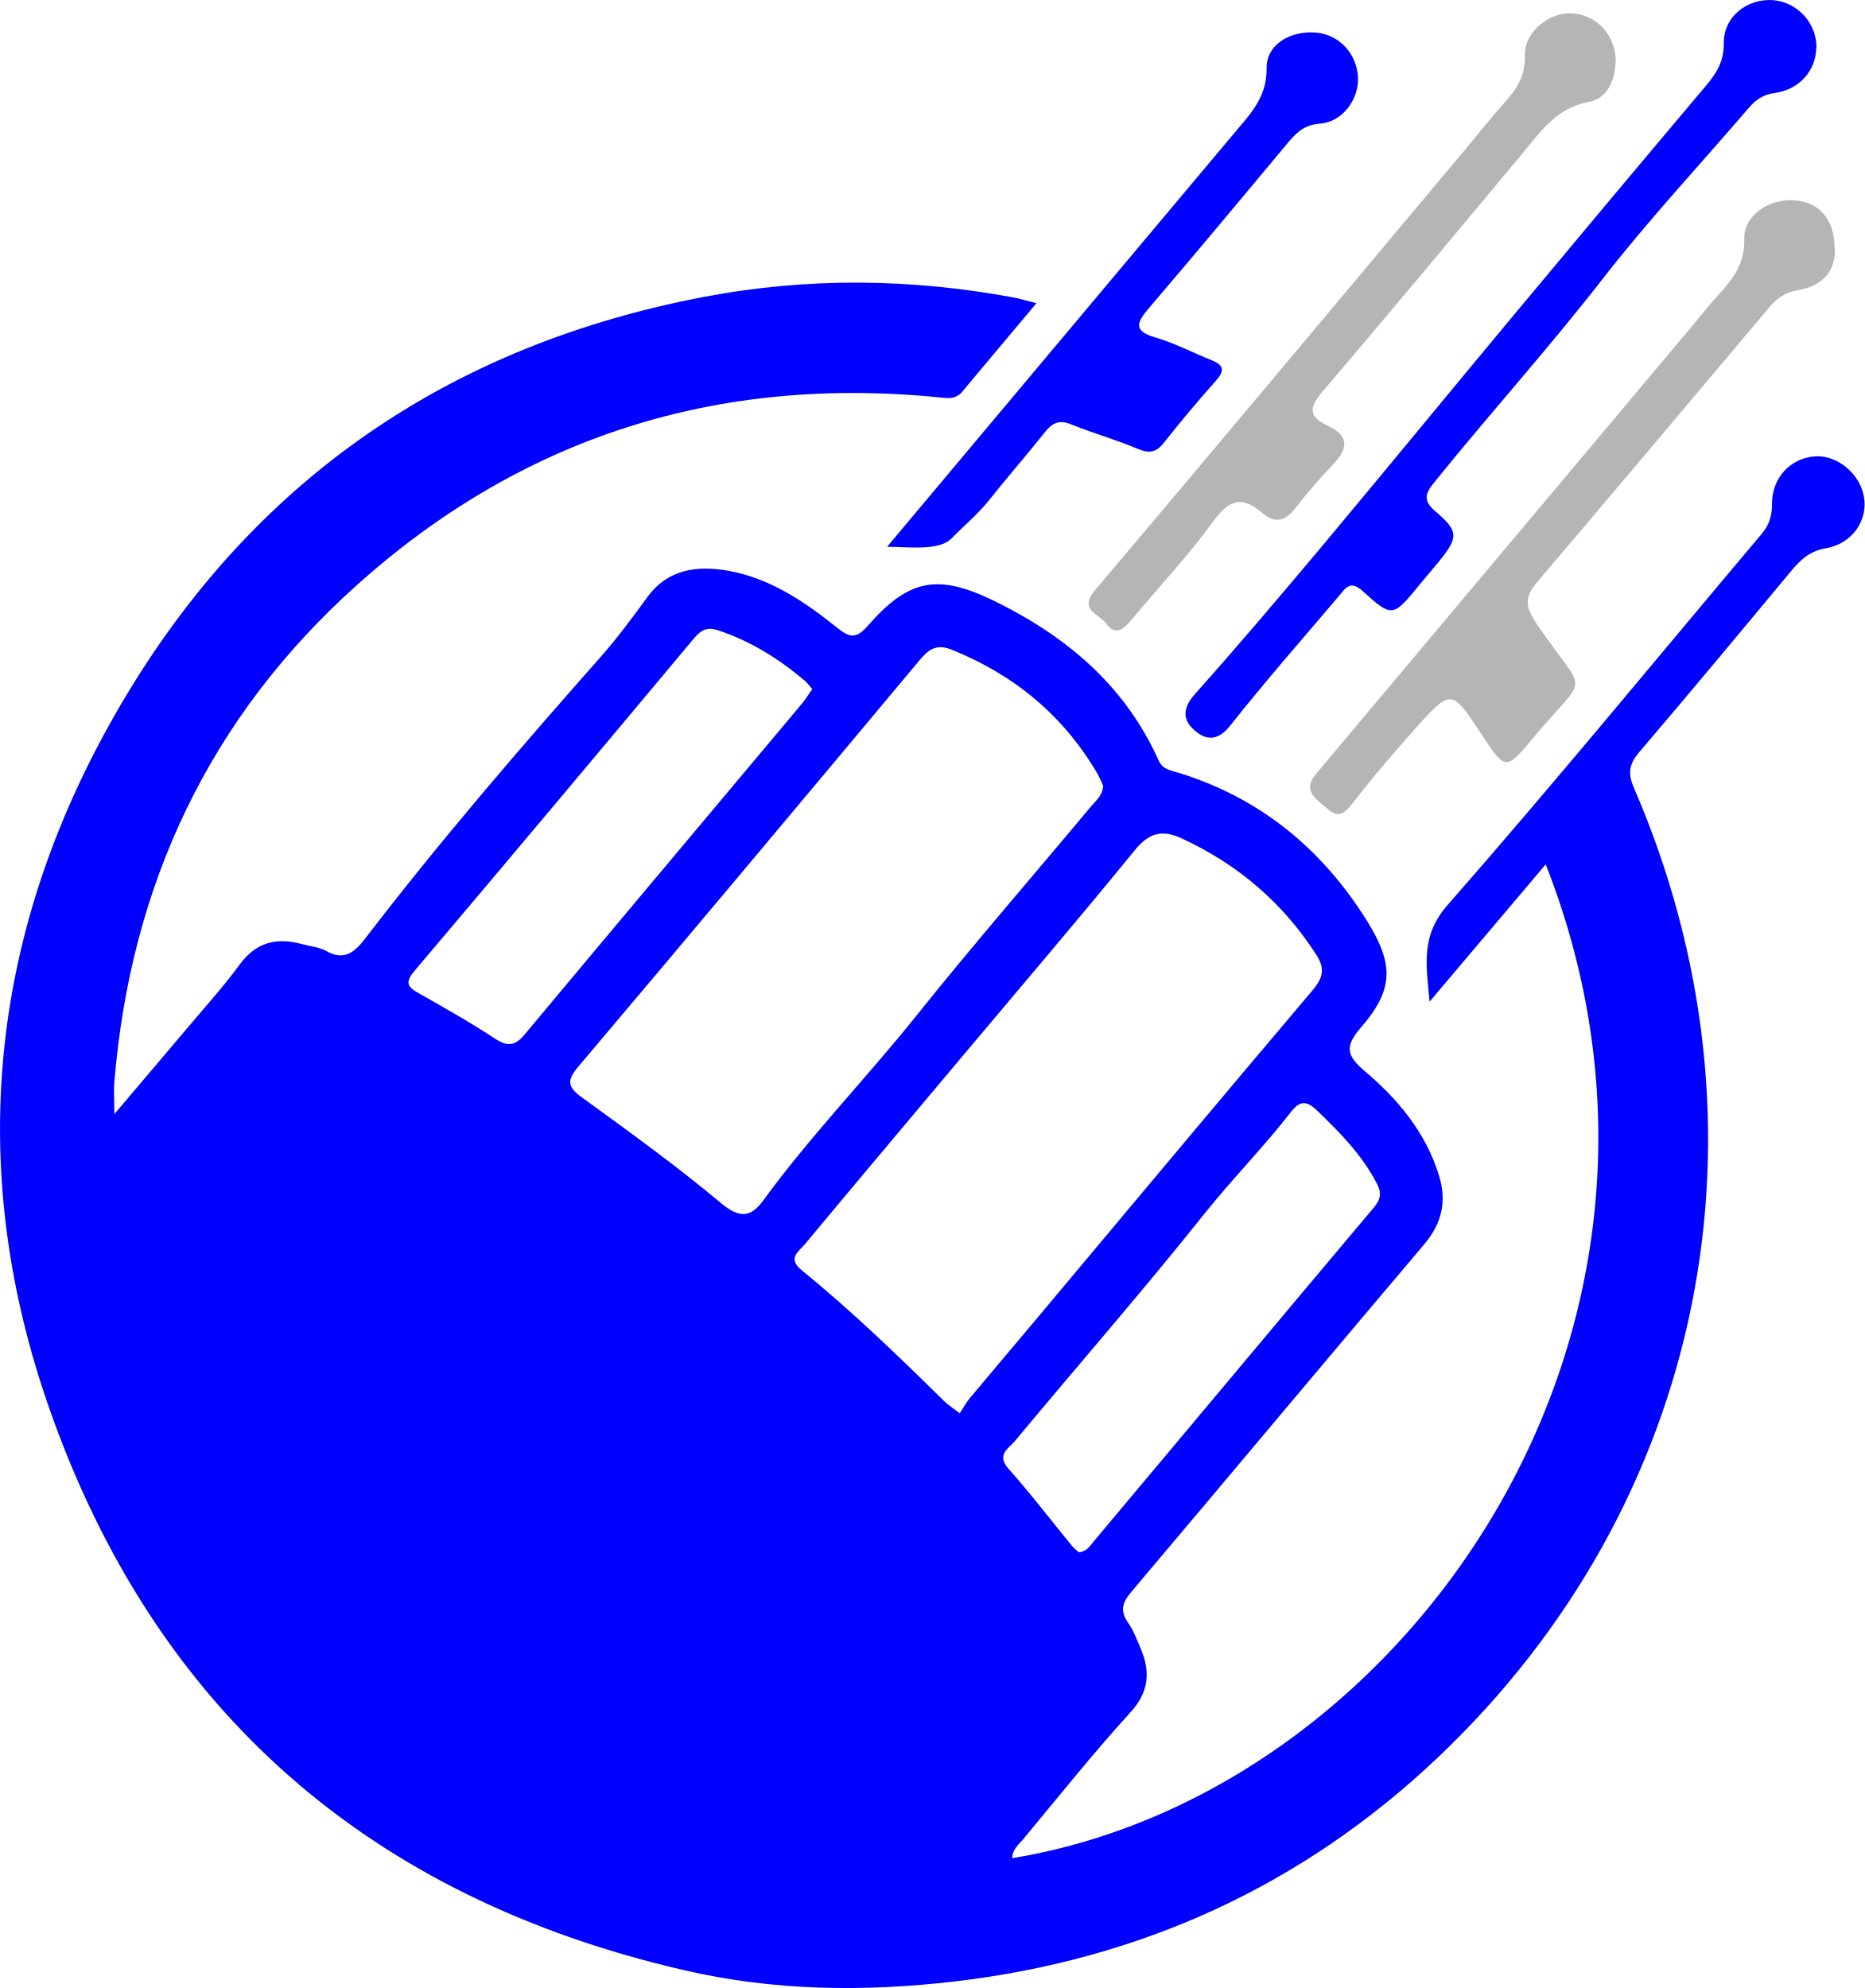
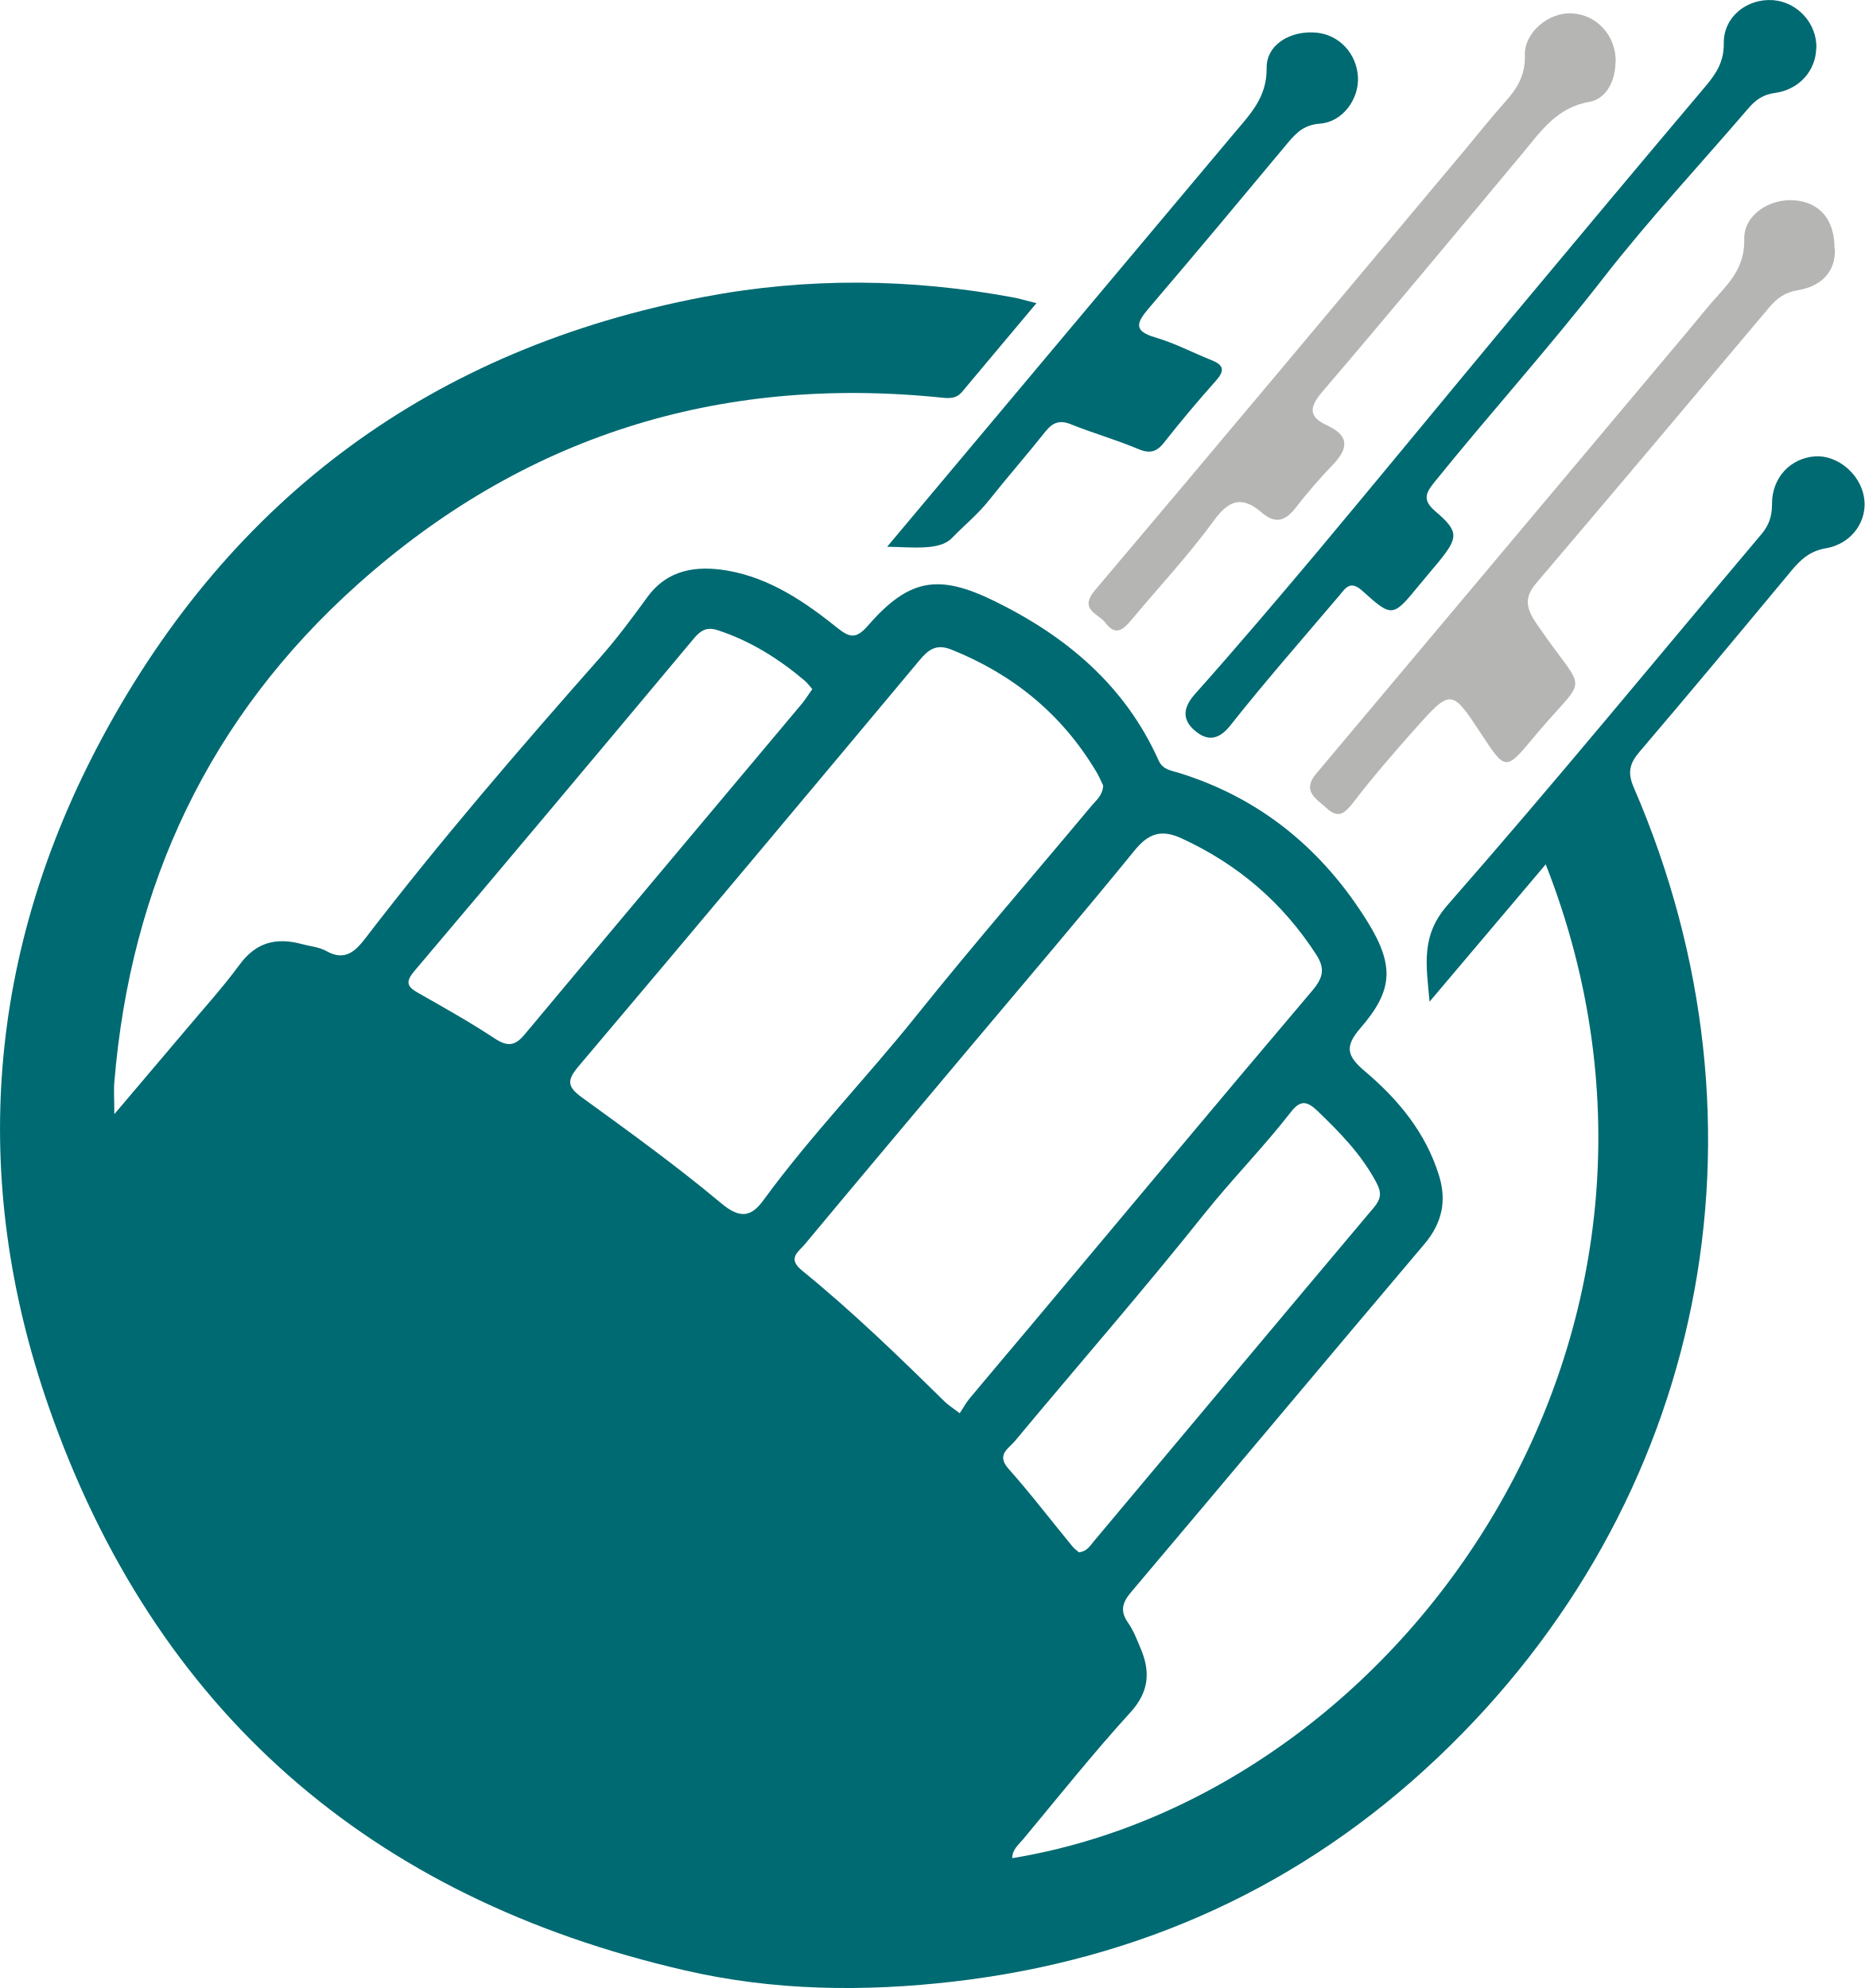
<svg xmlns="http://www.w3.org/2000/svg" id="Layer_2" viewBox="0 0 102.1 108.86">
  <defs>
    <style>
      .cls-1 {
        fill: #f8faf6;
      }

      .cls-2 {
-         fill: blue;
+         fill: #006a72;
      }

      .cls-3 {
        fill: #b5b5b4;
      }
    </style>
  </defs>
  <g id="Layer_1-2" data-name="Layer_1">
    <g>
      <path class="cls-1" d="M99.44,2.65c.04-1.35-1.02-2.53-2.36-2.64-1.43-.12-2.73.9-2.71,2.36.01,1-.4,1.64-.98,2.33-3.57,4.23-7.12,8.47-10.66,12.72-3.52,4.23-7.01,8.49-10.55,12.72-2.21,2.65-4.45,5.28-6.75,7.85-.67.75-.73,1.41-.04,2,.64.55,1.27.6,1.95-.25,1.92-2.43,3.97-4.75,5.97-7.12.36-.42.61-.87,1.29-.25,1.61,1.46,1.65,1.42,3.1-.34.35-.43.72-.85,1.07-1.28,1.07-1.32,1.1-1.65-.18-2.74-.74-.63-.55-1.02-.03-1.65,3.03-3.74,6.25-7.32,9.21-11.13,2.49-3.21,5.28-6.18,7.92-9.27.4-.47.81-.78,1.48-.87,1.35-.18,2.22-1.23,2.26-2.44ZM100.46,13.59c.01-1.57-.81-2.53-2.19-2.64-1.37-.11-2.78.81-2.75,2.12.03,1.33-.59,2.16-1.38,3.02-.62.68-1.19,1.41-1.79,2.12-5.15,6.13-10.3,12.27-15.45,18.4-1.61,1.91-3.21,3.83-4.82,5.74-.8.95,0,1.37.58,1.89.62.56.97.3,1.43-.29,1.08-1.39,2.22-2.73,3.39-4.04,1.99-2.24,2.01-2.23,3.68.32,1.26,1.92,1.31,1.96,2.76.21,3.11-3.77,3.05-2.16.23-6.3-.61-.89-.7-1.44,0-2.25,4.26-5.01,8.5-10.04,12.73-15.07.43-.51.85-.83,1.58-.95,1.26-.21,2.09-.98,2.02-2.3ZM48.58,29.93c1.38.02,2.86.22,3.53-.47.66-.68,1.45-1.32,2.05-2.09,1-1.27,2.07-2.48,3.07-3.74.4-.51.78-.65,1.42-.4,1.2.49,2.45.84,3.65,1.34.62.26.99.2,1.42-.33.92-1.16,1.88-2.3,2.86-3.41.48-.54.44-.84-.23-1.11-1.03-.41-2.03-.94-3.09-1.25-1.2-.35-1.05-.8-.38-1.58,2.59-3.03,5.14-6.09,7.69-9.15.45-.55.88-.93,1.7-.98,1.23-.09,2.14-1.34,2.08-2.55-.06-1.27-1.02-2.3-2.26-2.43-1.4-.14-2.75.64-2.74,1.94.02,1.61-.91,2.53-1.79,3.58-6.27,7.48-12.55,14.96-18.98,22.62ZM88.45,3.42c.04-1.45-1.03-2.64-2.44-2.69-1.22-.05-2.56,1.04-2.53,2.29.03,1.1-.42,1.83-1.09,2.57-.77.86-1.49,1.77-2.23,2.66-6.73,8.02-13.44,16.06-20.2,24.05-.93,1.1.19,1.3.57,1.82.56.75.99.33,1.42-.19,1.51-1.81,3.14-3.55,4.52-5.45.84-1.15,1.57-1.3,2.58-.43.73.62,1.27.52,1.85-.21.66-.84,1.36-1.65,2.09-2.42.84-.87.87-1.57-.31-2.11-1.03-.48-1.05-.98-.29-1.86,3.7-4.33,7.34-8.72,10.99-13.09,1-1.2,1.85-2.47,3.62-2.78.94-.16,1.42-1.13,1.44-2.16Z" />
      <path class="cls-3" d="M100.46,13.59c.06,1.32-.77,2.09-2.02,2.3-.72.12-1.15.44-1.58.95-4.23,5.03-8.47,10.06-12.73,15.07-.69.81-.6,1.36,0,2.25,2.82,4.14,2.89,2.53-.23,6.3-1.45,1.75-1.5,1.71-2.76-.21-1.67-2.54-1.68-2.56-3.68-.32-1.17,1.31-2.32,2.65-3.39,4.04-.46.59-.8.86-1.43.29-.57-.52-1.38-.94-.58-1.89,1.61-1.91,3.21-3.83,4.82-5.74,5.15-6.13,10.3-12.27,15.45-18.4.6-.71,1.17-1.44,1.79-2.12.79-.86,1.41-1.69,1.38-3.02-.03-1.31,1.38-2.23,2.75-2.12,1.38.11,2.2,1.06,2.19,2.64Z" />
      <g>
        <path class="cls-2" d="M56.74,16.61c-1.44,1.72-2.75,3.27-4.05,4.83-.36.44-.8.37-1.27.32-12.11-1.21-22.8,2.14-31.86,10.26-8.09,7.24-12.41,16.43-13.3,27.24-.04.45,0,.9,0,1.75,1.46-1.73,2.71-3.19,3.94-4.65.98-1.17,2.02-2.31,2.92-3.54.91-1.24,2.03-1.5,3.42-1.12.45.12.94.16,1.33.38,1.05.59,1.62-.03,2.18-.76,4.06-5.29,8.41-10.34,12.83-15.34.91-1.03,1.73-2.14,2.54-3.25,1.13-1.58,2.76-1.77,4.43-1.48,2.29.4,4.2,1.69,5.98,3.12.66.53,1.03.65,1.67-.09,2.26-2.59,3.85-2.88,6.94-1.37,3.94,1.93,7.15,4.62,8.99,8.72.24.53.67.55,1.11.69,4.5,1.39,7.9,4.22,10.35,8.18,1.47,2.39,1.37,3.75-.4,5.79-.88,1.02-.76,1.53.25,2.38,1.81,1.53,3.33,3.36,4.05,5.71.43,1.39.16,2.6-.8,3.74-5.37,6.34-10.69,12.71-16.05,19.05-.5.59-.63,1.05-.17,1.7.29.41.47.9.67,1.37.56,1.3.48,2.41-.57,3.55-2.03,2.23-3.91,4.59-5.84,6.91-.26.31-.61.58-.61,1.05,21.49-3.52,39.25-28.84,29.21-54.42-2.12,2.51-4.16,4.92-6.36,7.52-.18-2.03-.5-3.61,1.01-5.32,5.84-6.66,11.46-13.52,17.17-20.29.41-.49.57-.98.57-1.64-.01-1.45,1.02-2.52,2.36-2.61,1.2-.08,2.44.93,2.67,2.2.24,1.27-.62,2.58-2.07,2.83-.88.15-1.38.61-1.89,1.22-2.76,3.32-5.51,6.63-8.31,9.91-.55.64-.69,1.14-.33,1.97,8.07,18.65,3.96,39.21-10.75,53.14-7.4,7.01-16.27,11.05-26.42,12.24-4.97.58-9.93.52-14.8-.61-17.2-3.96-29.01-14.19-34.82-30.88-4.37-12.55-3.33-24.96,2.95-36.64,7.09-13.18,18.13-21.29,32.92-24.11,5.67-1.08,11.35-1.02,17.02.04.31.06.62.16,1.19.3ZM52.55,77.38c.19-.28.34-.57.55-.82,1.09-1.31,2.19-2.6,3.28-3.9,5.16-6.15,10.3-12.32,15.49-18.44.58-.69.68-1.19.2-1.94-1.84-2.85-4.29-4.95-7.37-6.37-1.11-.51-1.81-.29-2.59.67-2.93,3.6-5.94,7.12-8.93,10.68-3.04,3.62-6.09,7.24-9.12,10.88-.33.4-.98.76-.15,1.43,2.74,2.23,5.27,4.68,7.79,7.16.19.19.43.34.85.66ZM60.4,43.02c-.11-.23-.23-.53-.4-.8-1.87-3.12-4.54-5.3-7.91-6.65-.83-.33-1.26,0-1.75.59-6.21,7.43-12.43,14.86-18.68,22.25-.65.77-.58,1.12.21,1.69,2.59,1.88,5.18,3.75,7.63,5.8,1.03.86,1.64.73,2.3-.18,2.6-3.56,5.67-6.72,8.42-10.16,3.1-3.87,6.35-7.61,9.53-11.42.26-.31.62-.58.65-1.12ZM59.09,85c.42-.05.59-.35.79-.59,5.12-6.1,10.22-12.21,15.35-18.3.39-.47.42-.81.13-1.35-.82-1.55-2.01-2.76-3.25-3.95-.58-.55-.94-.55-1.43.08-1.49,1.92-3.19,3.64-4.71,5.54-3.38,4.24-6.95,8.33-10.42,12.5-.33.39-1.01.73-.34,1.49,1.22,1.37,2.33,2.83,3.49,4.24.11.14.26.24.37.34ZM44.48,37.74c-.16-.18-.27-.33-.4-.45-1.43-1.21-2.98-2.19-4.78-2.78-.59-.19-.92-.01-1.3.44-5.09,6.09-10.18,12.16-15.31,18.22-.54.64-.37.88.24,1.22,1.41.8,2.83,1.6,4.18,2.49.69.45,1.1.39,1.62-.24,5.04-6.04,10.12-12.07,15.17-18.1.2-.24.36-.51.57-.8Z" />
        <path class="cls-2" d="M99.44,2.65c-.03,1.21-.91,2.25-2.26,2.44-.68.09-1.08.4-1.48.87-2.65,3.09-5.43,6.07-7.92,9.27-2.96,3.81-6.18,7.38-9.21,11.13-.52.64-.71,1.02.03,1.65,1.28,1.09,1.25,1.42.18,2.74-.35.43-.72.85-1.07,1.28-1.44,1.76-1.48,1.81-3.1.34-.68-.62-.93-.18-1.29.25-2,2.36-4.05,4.69-5.97,7.12-.68.85-1.31.81-1.95.25-.69-.6-.63-1.25.04-2,2.3-2.58,4.53-5.21,6.75-7.85,3.53-4.22,7.02-8.48,10.55-12.72,3.54-4.25,7.09-8.49,10.66-12.72.58-.69.99-1.33.98-2.33-.02-1.46,1.29-2.47,2.71-2.36,1.34.11,2.4,1.29,2.36,2.64Z" />
        <path class="cls-2" d="M48.58,29.93c6.43-7.67,12.71-15.15,18.98-22.62.88-1.05,1.81-1.97,1.79-3.58-.02-1.31,1.34-2.08,2.74-1.94,1.24.12,2.19,1.15,2.26,2.43.06,1.21-.84,2.46-2.08,2.55-.81.06-1.24.44-1.7.98-2.55,3.06-5.1,6.12-7.69,9.15-.67.79-.82,1.23.38,1.58,1.06.31,2.06.84,3.09,1.25.67.27.7.58.23,1.11-.99,1.11-1.94,2.24-2.86,3.41-.42.53-.8.59-1.42.33-1.19-.5-2.45-.86-3.65-1.34-.63-.26-1.01-.11-1.42.4-1,1.26-2.07,2.48-3.07,3.74-.61.77-1.39,1.41-2.05,2.09-.67.69-2.15.49-3.53.47Z" />
      </g>
      <path class="cls-3" d="M88.45,3.42c-.02,1.03-.5,1.99-1.44,2.16-1.77.31-2.62,1.58-3.62,2.78-3.65,4.38-7.29,8.76-10.99,13.09-.76.89-.74,1.39.29,1.86,1.18.55,1.14,1.24.31,2.11-.74.77-1.44,1.58-2.09,2.42-.58.73-1.12.84-1.85.21-1.01-.87-1.74-.72-2.58.43-1.39,1.91-3.01,3.64-4.52,5.45-.43.51-.86.94-1.42.19-.39-.53-1.51-.72-.57-1.82,6.76-7.99,13.47-16.03,20.2-24.05.74-.89,1.46-1.8,2.23-2.66.67-.74,1.12-1.47,1.09-2.57-.04-1.25,1.31-2.34,2.53-2.29,1.41.05,2.48,1.24,2.44,2.69Z" />
    </g>
  </g>
</svg>
